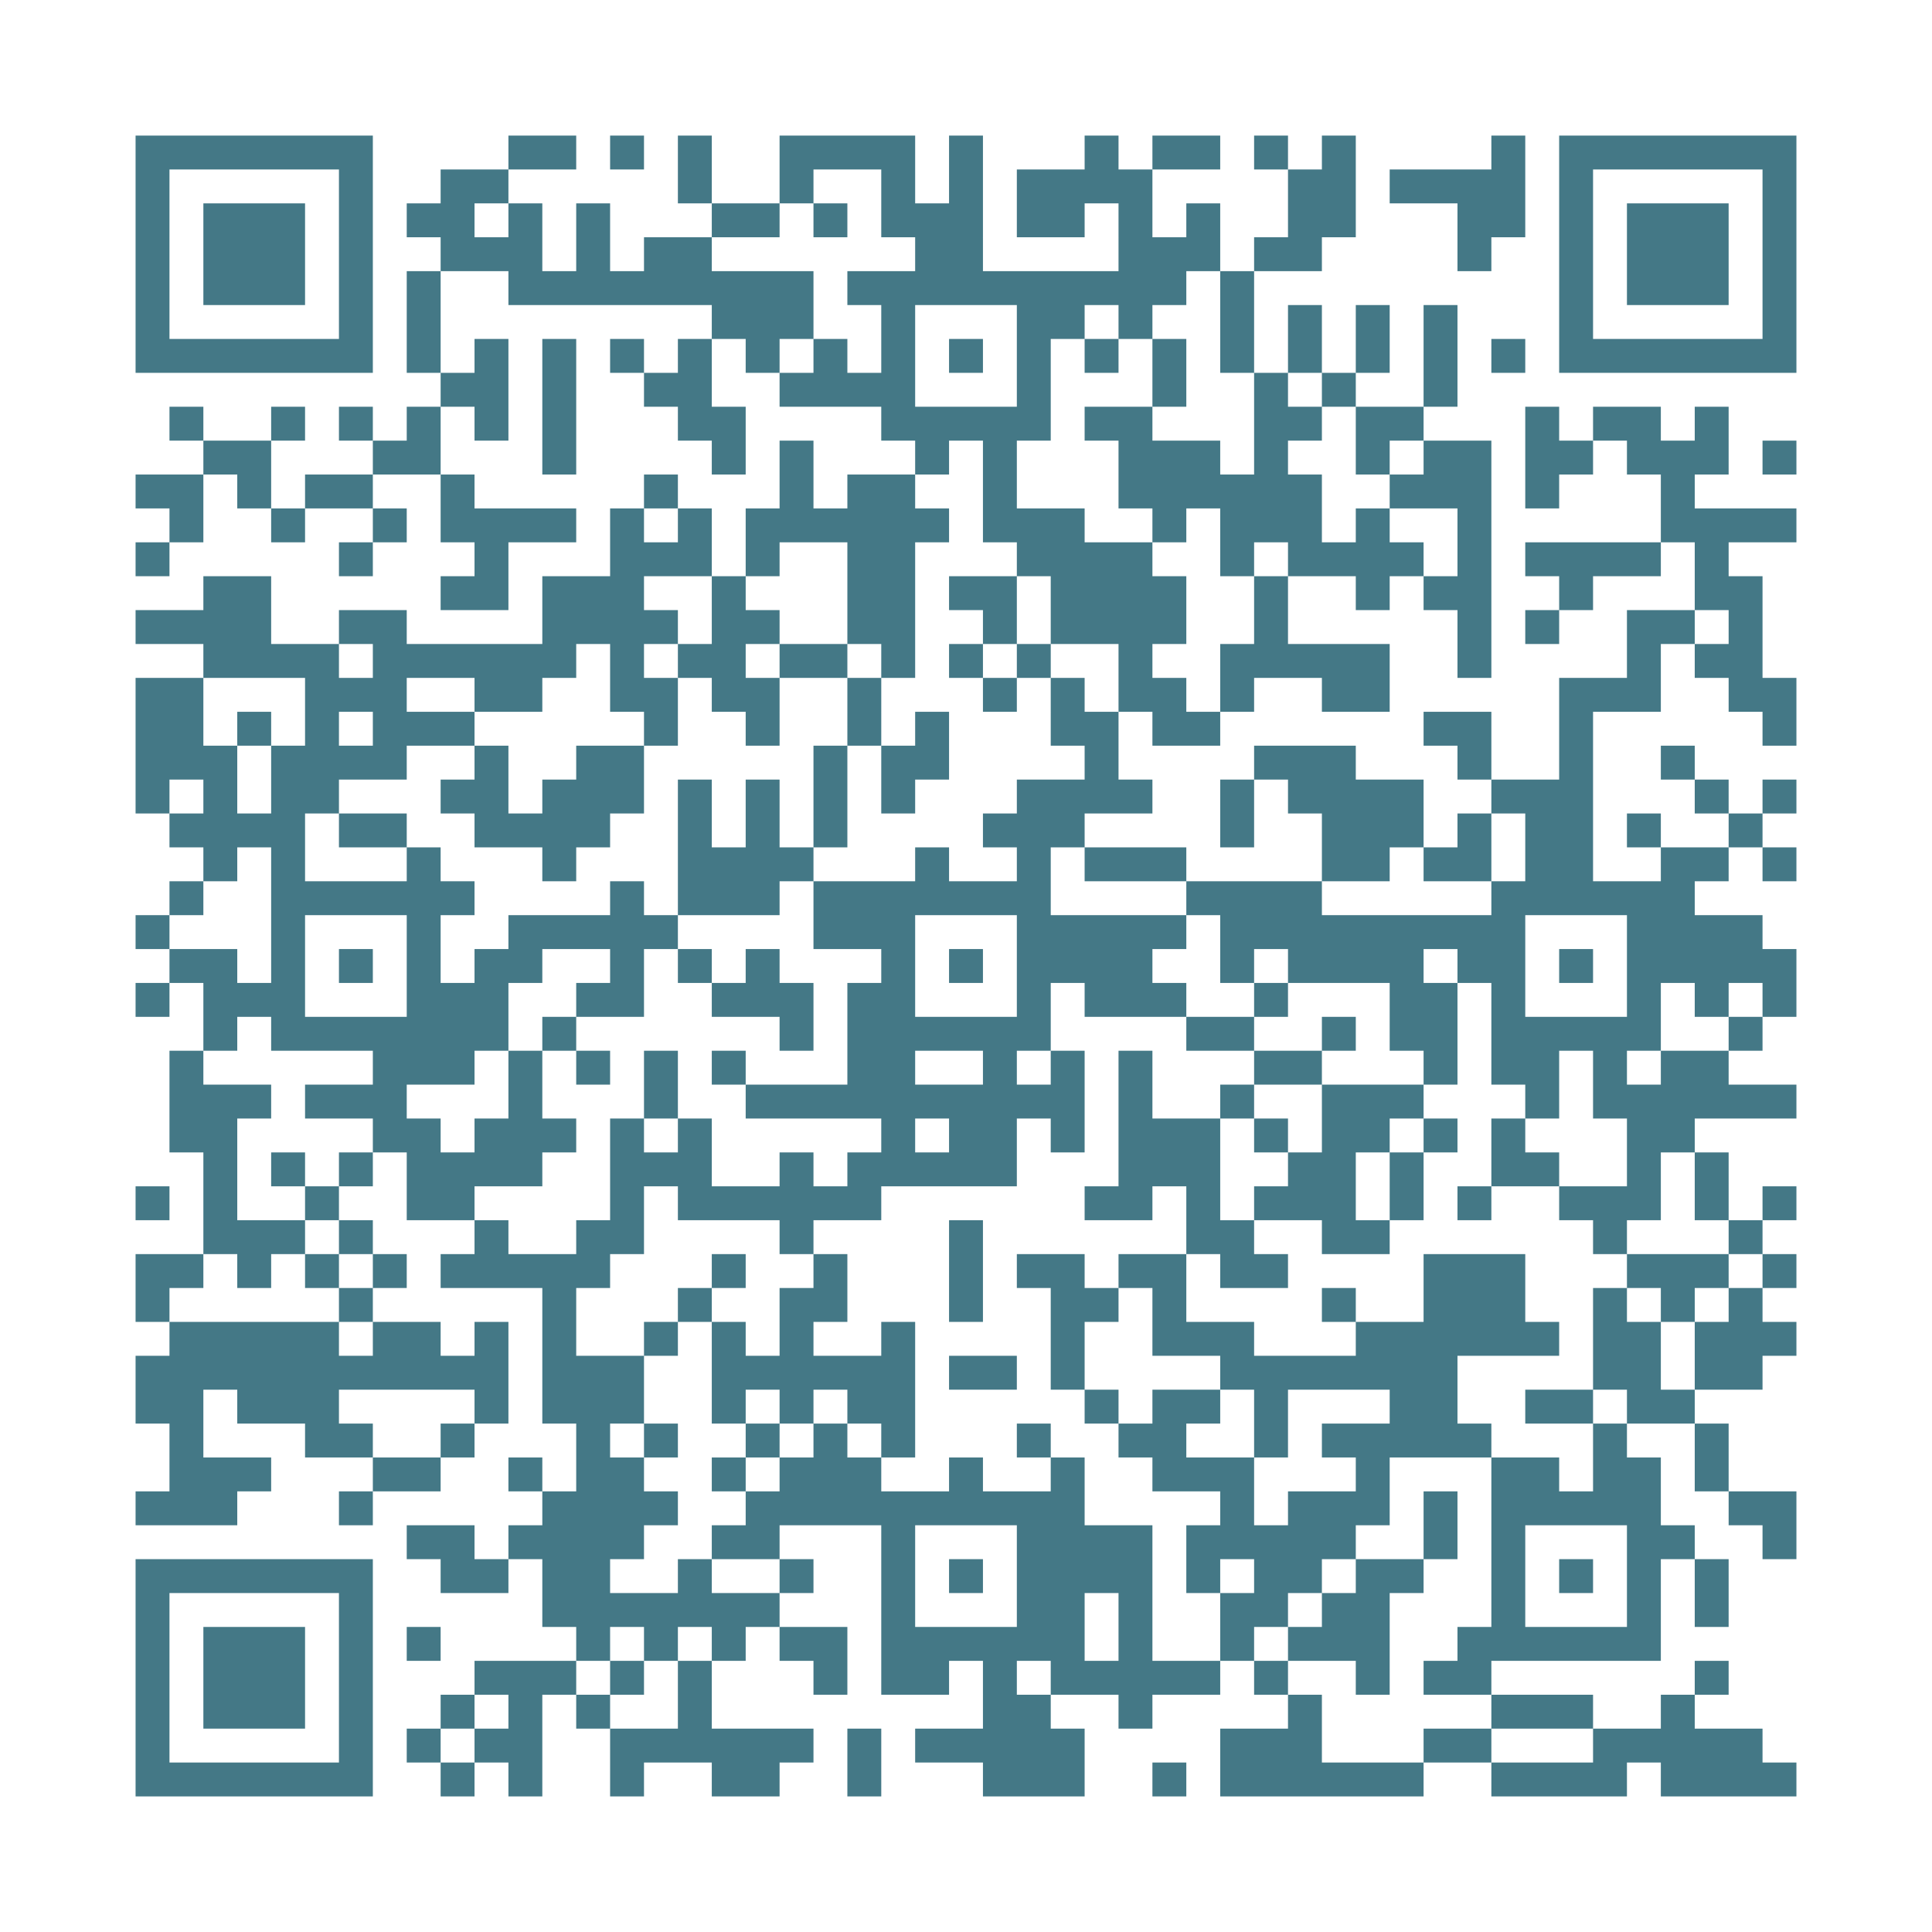
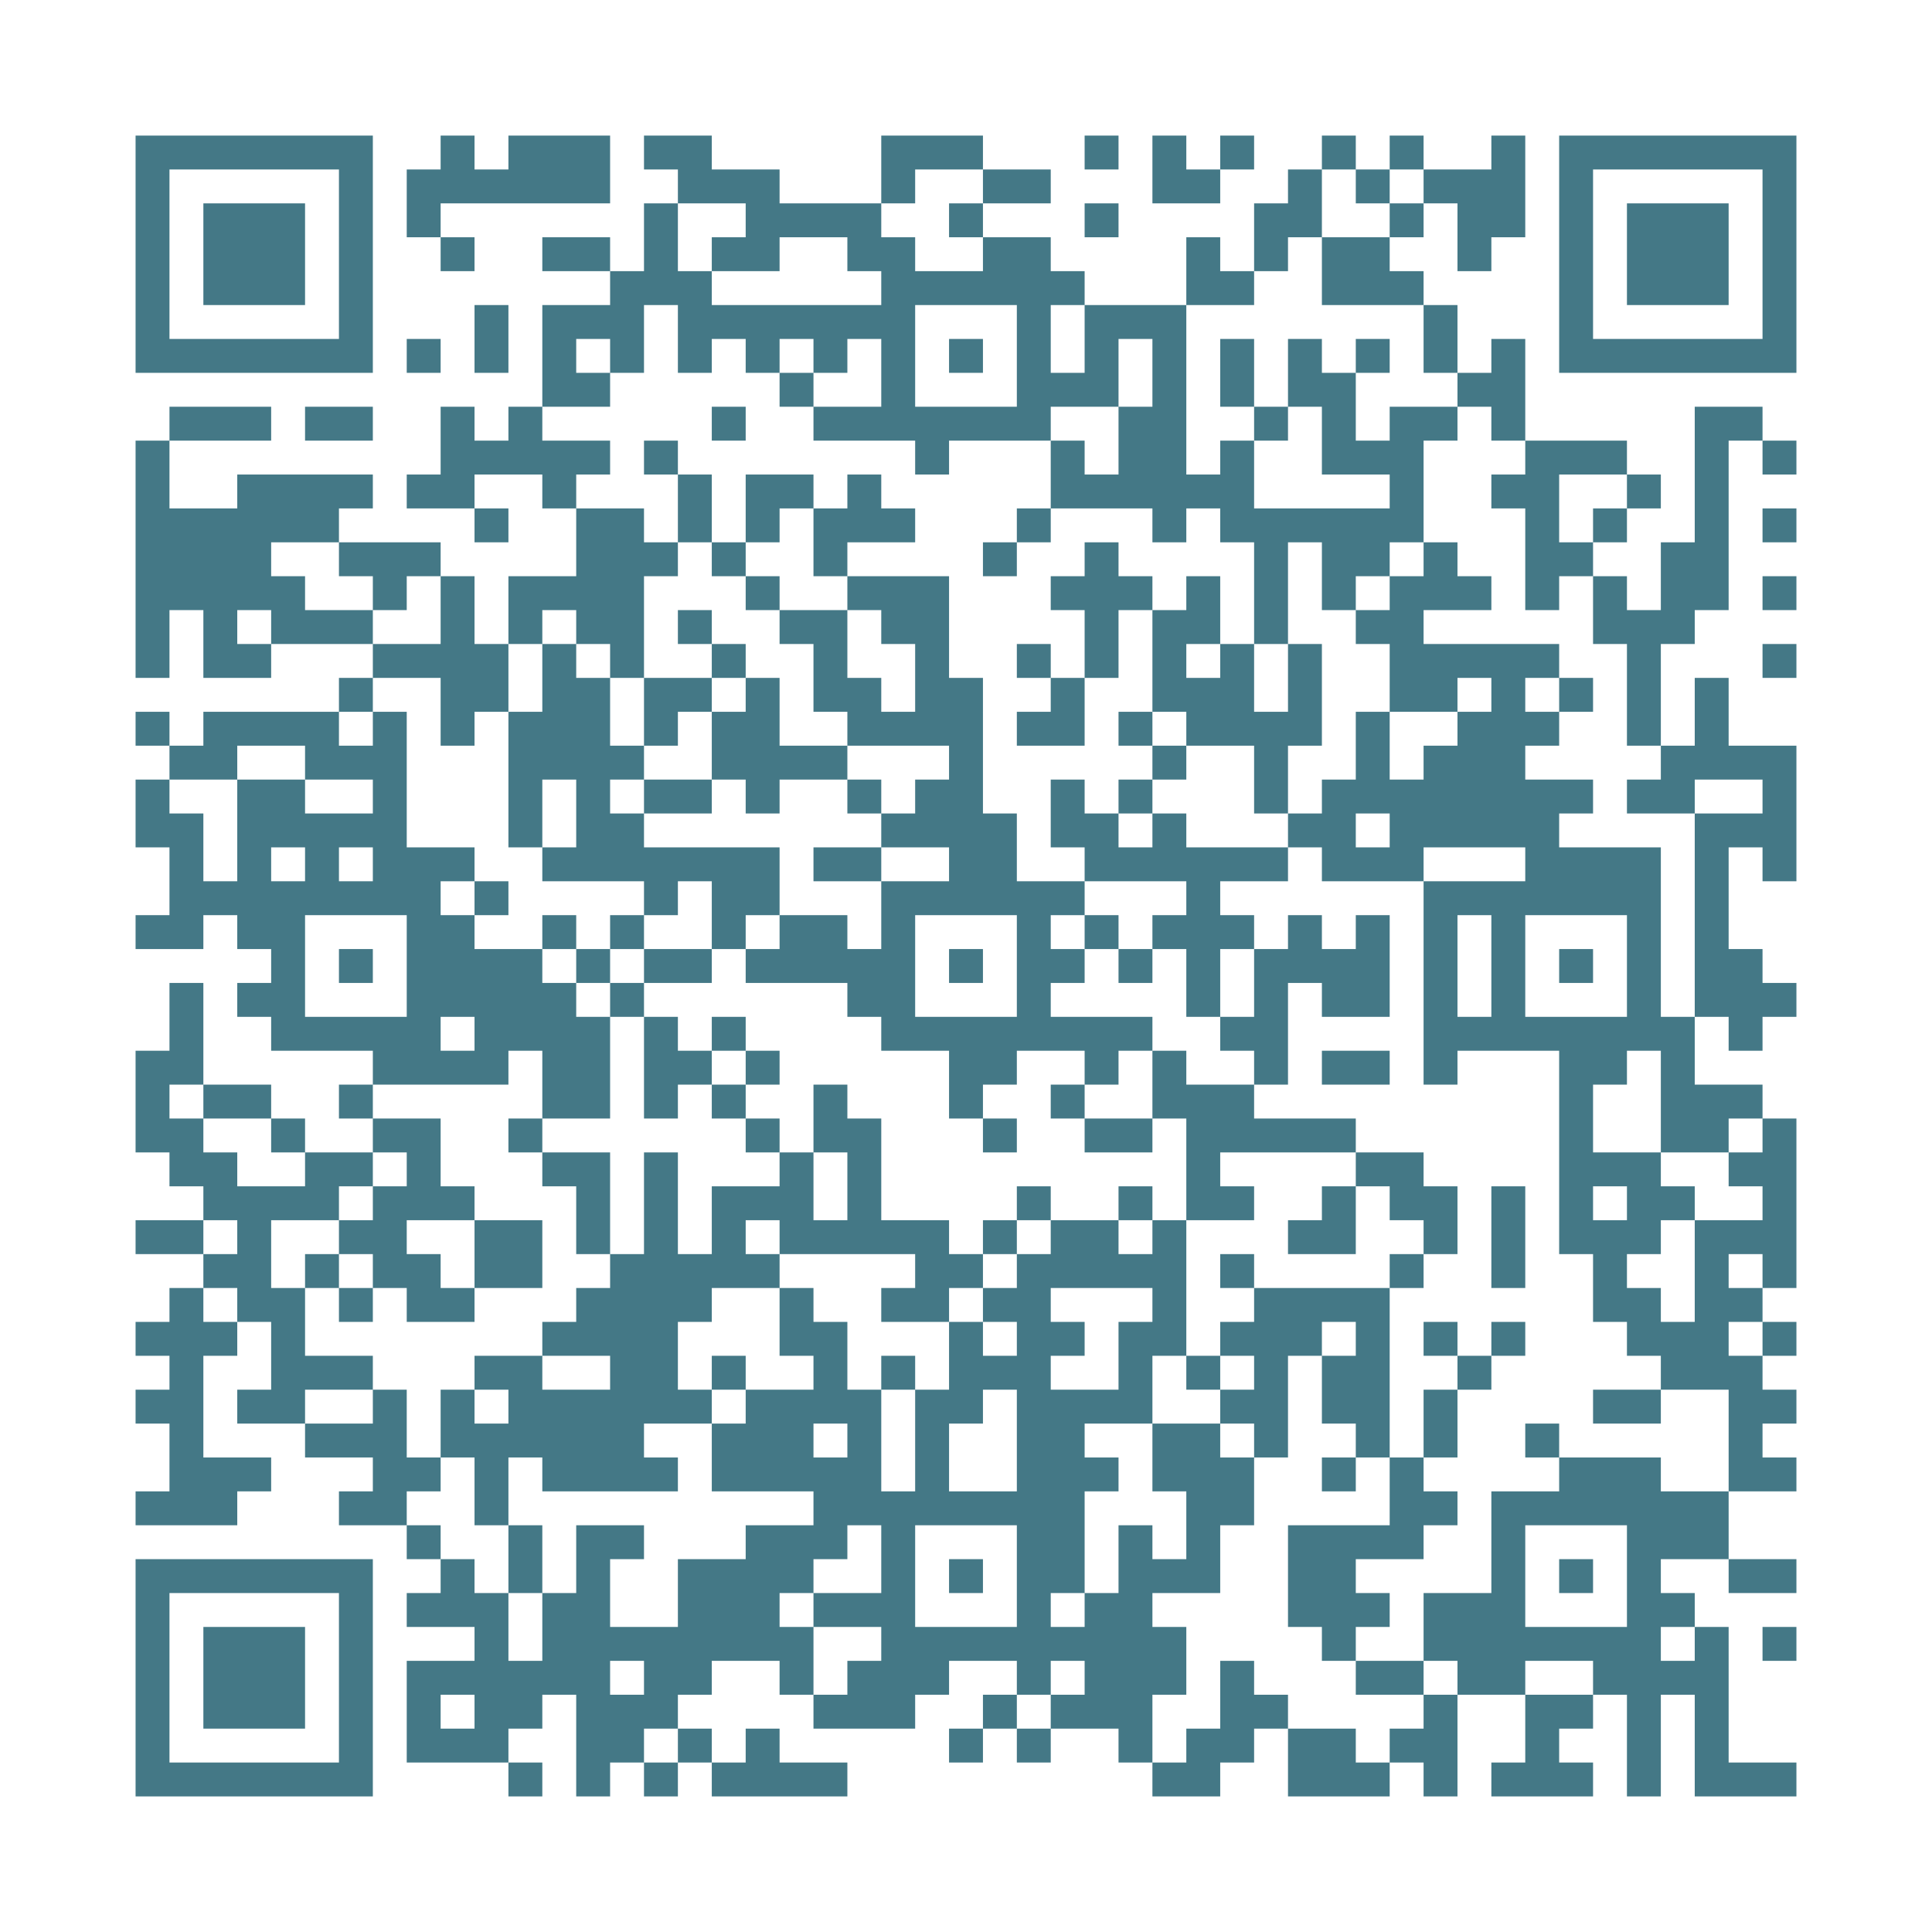
<svg xmlns="http://www.w3.org/2000/svg" width="342" height="342" class="segno">
-   <path transform="scale(6)" class="qrline" stroke="#447886" d="M4 4.5h7m4 0h2m1 0h1m1 0h1m2 0h4m1 0h1m3 0h1m1 0h2m1 0h1m1 0h1m4 0h1m1 0h7m-49 1h1m5 0h1m2 0h2m5 0h1m2 0h1m2 0h1m1 0h1m1 0h4m4 0h2m1 0h4m1 0h1m5 0h1m-49 1h1m1 0h3m1 0h1m1 0h2m1 0h1m1 0h1m3 0h2m1 0h1m1 0h3m1 0h2m1 0h1m1 0h1m2 0h2m3 0h2m1 0h1m1 0h3m1 0h1m-49 1h1m1 0h3m1 0h1m2 0h3m1 0h1m1 0h2m6 0h2m4 0h3m1 0h2m4 0h1m2 0h1m1 0h3m1 0h1m-49 1h1m1 0h3m1 0h1m1 0h1m2 0h9m1 0h10m1 0h1m9 0h1m1 0h3m1 0h1m-49 1h1m5 0h1m1 0h1m8 0h3m2 0h1m3 0h2m1 0h1m2 0h1m1 0h1m1 0h1m1 0h1m3 0h1m5 0h1m-49 1h7m1 0h1m1 0h1m1 0h1m1 0h1m1 0h1m1 0h1m1 0h1m1 0h1m1 0h1m1 0h1m1 0h1m1 0h1m1 0h1m1 0h1m1 0h1m1 0h1m1 0h1m1 0h7m-40 1h2m1 0h1m2 0h2m2 0h4m3 0h1m3 0h1m2 0h1m1 0h1m2 0h1m-38 1h1m2 0h1m1 0h1m1 0h1m1 0h1m1 0h1m3 0h2m4 0h5m1 0h2m3 0h2m1 0h2m3 0h1m1 0h2m1 0h1m-45 1h2m3 0h2m3 0h1m4 0h1m1 0h1m3 0h1m1 0h1m3 0h3m1 0h1m2 0h1m1 0h2m1 0h2m1 0h3m1 0h1m-49 1h2m1 0h1m1 0h2m2 0h1m5 0h1m3 0h1m1 0h2m2 0h1m3 0h6m2 0h3m1 0h1m3 0h1m-45 1h1m2 0h1m2 0h1m1 0h4m1 0h1m1 0h1m1 0h6m1 0h3m2 0h1m1 0h3m1 0h1m2 0h1m5 0h4m-49 1h1m5 0h1m3 0h1m3 0h3m1 0h1m2 0h2m3 0h4m2 0h1m1 0h4m1 0h1m1 0h4m1 0h1m-45 1h2m5 0h2m1 0h3m2 0h1m3 0h2m1 0h2m1 0h4m2 0h1m2 0h1m1 0h2m2 0h1m3 0h2m-48 1h4m2 0h2m4 0h4m1 0h2m2 0h2m2 0h1m1 0h4m2 0h1m5 0h1m1 0h1m2 0h2m1 0h1m-46 1h4m1 0h6m1 0h1m1 0h2m1 0h2m1 0h1m1 0h1m1 0h1m2 0h1m2 0h5m2 0h1m4 0h1m1 0h2m-48 1h2m3 0h3m2 0h2m2 0h2m1 0h2m2 0h1m3 0h1m1 0h1m1 0h2m1 0h1m2 0h2m5 0h3m2 0h2m-49 1h2m1 0h1m1 0h1m1 0h3m5 0h1m2 0h1m2 0h1m1 0h1m3 0h2m1 0h2m6 0h2m2 0h1m5 0h1m-49 1h3m1 0h4m2 0h1m2 0h2m5 0h1m1 0h2m4 0h1m4 0h3m3 0h1m2 0h1m2 0h1m-46 1h1m1 0h1m1 0h2m3 0h2m1 0h3m1 0h1m1 0h1m1 0h1m1 0h1m3 0h4m2 0h1m1 0h4m2 0h3m3 0h1m1 0h1m-48 1h4m1 0h2m2 0h4m2 0h1m1 0h1m1 0h1m4 0h3m4 0h1m2 0h3m1 0h1m1 0h2m1 0h1m2 0h1m-46 1h1m1 0h1m3 0h1m3 0h1m3 0h4m3 0h1m2 0h1m1 0h3m4 0h2m1 0h2m1 0h2m2 0h2m1 0h1m-48 1h1m2 0h6m4 0h1m1 0h3m1 0h7m4 0h4m5 0h6m-46 1h1m3 0h1m3 0h1m2 0h5m4 0h3m3 0h5m1 0h9m3 0h4m-47 1h2m1 0h1m1 0h1m1 0h1m1 0h2m2 0h1m1 0h1m1 0h1m3 0h1m1 0h1m1 0h4m2 0h1m1 0h4m1 0h2m1 0h1m1 0h5m-49 1h1m1 0h3m3 0h3m2 0h2m2 0h3m1 0h2m3 0h1m1 0h3m2 0h1m3 0h2m1 0h1m3 0h1m1 0h1m1 0h1m-47 1h1m1 0h7m1 0h1m6 0h1m1 0h6m4 0h2m2 0h1m1 0h2m1 0h5m2 0h1m-47 1h1m5 0h3m1 0h1m1 0h1m1 0h1m1 0h1m3 0h2m2 0h1m1 0h1m1 0h1m3 0h2m3 0h1m1 0h2m1 0h1m1 0h2m-46 1h3m1 0h3m3 0h1m3 0h1m2 0h10m1 0h1m2 0h1m2 0h3m3 0h1m1 0h6m-48 1h2m4 0h2m1 0h3m1 0h1m1 0h1m5 0h1m1 0h2m1 0h1m1 0h3m1 0h1m1 0h2m1 0h1m1 0h1m3 0h2m-44 1h1m1 0h1m1 0h1m1 0h4m2 0h3m2 0h1m1 0h5m3 0h3m2 0h2m1 0h1m2 0h2m2 0h1m1 0h1m-47 1h1m1 0h1m2 0h1m2 0h2m4 0h1m1 0h6m6 0h2m1 0h1m1 0h3m1 0h1m1 0h1m2 0h3m1 0h1m1 0h1m-47 1h3m1 0h1m3 0h1m2 0h2m4 0h1m4 0h1m6 0h2m2 0h2m6 0h1m3 0h1m-48 1h2m1 0h1m1 0h1m1 0h1m1 0h5m3 0h1m2 0h1m3 0h1m1 0h2m1 0h2m1 0h2m4 0h3m3 0h3m1 0h1m-49 1h1m5 0h1m5 0h1m3 0h1m2 0h2m3 0h1m2 0h2m1 0h1m4 0h1m2 0h3m2 0h1m1 0h1m1 0h1m-47 1h5m1 0h2m1 0h1m1 0h1m2 0h1m1 0h1m1 0h1m2 0h1m4 0h1m2 0h3m3 0h6m1 0h2m1 0h3m-49 1h11m1 0h3m2 0h6m1 0h2m1 0h1m4 0h7m4 0h2m1 0h2m-48 1h2m1 0h3m4 0h1m1 0h3m2 0h1m1 0h1m1 0h2m5 0h1m1 0h2m1 0h1m3 0h2m2 0h2m1 0h2m-45 1h1m3 0h2m2 0h1m3 0h1m1 0h1m2 0h1m1 0h1m1 0h1m3 0h1m2 0h2m2 0h1m1 0h5m3 0h1m2 0h1m-46 1h3m3 0h2m2 0h1m1 0h2m2 0h1m1 0h3m2 0h1m2 0h1m2 0h3m3 0h1m3 0h2m1 0h2m1 0h1m-47 1h3m3 0h1m5 0h4m2 0h10m4 0h1m1 0h3m1 0h1m1 0h5m2 0h2m-41 1h2m1 0h4m2 0h2m3 0h1m3 0h4m1 0h5m2 0h1m1 0h1m3 0h2m2 0h1m-49 1h7m2 0h2m1 0h2m2 0h1m2 0h1m2 0h1m1 0h1m1 0h4m1 0h1m1 0h2m1 0h2m2 0h1m1 0h1m1 0h1m1 0h1m-47 1h1m5 0h1m5 0h7m3 0h1m3 0h2m1 0h1m2 0h2m1 0h2m3 0h1m3 0h1m1 0h1m-47 1h1m1 0h3m1 0h1m1 0h1m4 0h1m1 0h1m1 0h1m1 0h2m1 0h6m1 0h1m2 0h1m1 0h3m2 0h6m-45 1h1m1 0h3m1 0h1m3 0h3m1 0h1m1 0h1m3 0h1m1 0h2m1 0h1m1 0h5m1 0h1m2 0h1m1 0h2m6 0h1m-47 1h1m1 0h3m1 0h1m2 0h1m1 0h1m1 0h1m2 0h1m8 0h2m2 0h1m4 0h1m5 0h3m2 0h1m-46 1h1m5 0h1m1 0h1m1 0h2m2 0h6m1 0h1m1 0h5m4 0h3m3 0h2m3 0h5m-48 1h7m2 0h1m1 0h1m2 0h1m2 0h2m2 0h1m3 0h3m2 0h1m1 0h6m2 0h4m1 0h4" />
+   <path transform="scale(6)" class="qrline" stroke="#447886" d="M4 4.5h7m2 0h1m1 0h3m1 0h2m5 0h3m3 0h1m1 0h1m1 0h1m2 0h1m1 0h1m2 0h1m1 0h7m-49 1h1m5 0h1m1 0h6m2 0h3m3 0h1m2 0h2m3 0h2m2 0h1m1 0h1m1 0h3m1 0h1m5 0h1m-49 1h1m1 0h3m1 0h1m1 0h1m6 0h1m2 0h4m2 0h1m3 0h1m4 0h2m2 0h1m1 0h2m1 0h1m1 0h3m1 0h1m-49 1h1m1 0h3m1 0h1m2 0h1m2 0h2m1 0h1m1 0h2m2 0h2m2 0h2m4 0h1m1 0h1m1 0h2m2 0h1m2 0h1m1 0h3m1 0h1m-49 1h1m1 0h3m1 0h1m7 0h3m5 0h6m3 0h2m2 0h3m4 0h1m1 0h3m1 0h1m-49 1h1m5 0h1m3 0h1m1 0h3m1 0h7m3 0h1m1 0h3m7 0h1m3 0h1m5 0h1m-49 1h7m1 0h1m1 0h1m1 0h1m1 0h1m1 0h1m1 0h1m1 0h1m1 0h1m1 0h1m1 0h1m1 0h1m1 0h1m1 0h1m1 0h1m1 0h1m1 0h1m1 0h1m1 0h7m-37 1h2m5 0h1m2 0h1m3 0h3m1 0h1m1 0h1m1 0h2m3 0h2m-40 1h3m1 0h2m2 0h1m1 0h1m5 0h1m2 0h7m2 0h2m2 0h1m1 0h1m1 0h2m1 0h1m5 0h2m-48 1h1m8 0h5m1 0h1m7 0h1m3 0h1m1 0h2m1 0h1m2 0h3m3 0h3m2 0h1m1 0h1m-49 1h1m2 0h4m1 0h2m2 0h1m3 0h1m1 0h2m1 0h1m5 0h6m4 0h1m2 0h2m2 0h1m1 0h1m-47 1h6m4 0h1m2 0h2m1 0h1m1 0h1m1 0h3m3 0h1m3 0h1m1 0h6m3 0h1m1 0h1m2 0h1m1 0h1m-49 1h4m2 0h3m4 0h3m1 0h1m2 0h1m4 0h1m2 0h1m4 0h1m1 0h2m1 0h1m2 0h2m2 0h2m-47 1h5m2 0h1m1 0h1m1 0h4m3 0h1m2 0h3m3 0h3m1 0h1m1 0h1m1 0h1m1 0h3m1 0h1m1 0h1m1 0h2m1 0h1m-49 1h1m1 0h1m1 0h3m2 0h1m1 0h1m1 0h2m1 0h1m2 0h2m1 0h2m4 0h1m1 0h2m1 0h1m2 0h2m5 0h3m-46 1h1m1 0h2m3 0h4m1 0h1m1 0h1m2 0h1m2 0h1m2 0h1m2 0h1m1 0h1m1 0h1m1 0h1m1 0h1m2 0h5m2 0h1m3 0h1m-43 1h1m2 0h2m1 0h2m1 0h2m1 0h1m1 0h2m1 0h2m2 0h1m2 0h3m1 0h1m2 0h2m1 0h1m1 0h1m1 0h1m1 0h1m-47 1h1m1 0h4m1 0h1m1 0h1m1 0h3m1 0h1m1 0h2m2 0h4m1 0h2m1 0h1m1 0h4m1 0h1m2 0h3m2 0h1m1 0h1m-46 1h2m2 0h3m3 0h4m2 0h4m3 0h1m5 0h1m2 0h1m2 0h1m1 0h3m4 0h4m-49 1h1m2 0h2m2 0h1m3 0h1m1 0h1m1 0h2m1 0h1m2 0h1m1 0h2m2 0h1m1 0h1m3 0h1m1 0h8m1 0h2m2 0h1m-49 1h2m1 0h5m3 0h1m1 0h2m7 0h4m1 0h2m1 0h1m3 0h2m1 0h5m4 0h3m-48 1h1m1 0h1m1 0h1m1 0h3m2 0h7m1 0h2m2 0h2m2 0h6m1 0h3m3 0h4m1 0h1m1 0h1m-48 1h8m1 0h1m4 0h1m1 0h2m3 0h6m3 0h1m6 0h7m1 0h1m-47 1h2m1 0h2m3 0h2m2 0h1m1 0h1m2 0h1m1 0h2m1 0h1m3 0h1m1 0h1m1 0h3m1 0h1m1 0h1m1 0h1m1 0h1m3 0h1m1 0h1m-43 1h1m1 0h1m1 0h4m1 0h1m1 0h2m1 0h5m1 0h1m1 0h2m1 0h1m1 0h1m1 0h4m1 0h1m1 0h1m1 0h1m1 0h1m1 0h2m-47 1h1m1 0h2m3 0h5m1 0h1m6 0h2m3 0h1m4 0h1m1 0h1m1 0h2m1 0h1m1 0h1m3 0h1m1 0h3m-48 1h1m2 0h5m1 0h4m1 0h1m1 0h1m4 0h8m2 0h2m4 0h8m1 0h1m-48 1h2m5 0h4m1 0h2m1 0h2m1 0h1m5 0h2m2 0h1m1 0h1m2 0h1m1 0h2m1 0h1m3 0h2m1 0h1m-46 1h1m1 0h2m2 0h1m5 0h2m1 0h1m1 0h1m2 0h1m3 0h1m2 0h1m2 0h3m9 0h1m2 0h3m-48 1h2m2 0h1m2 0h2m2 0h1m6 0h1m1 0h2m3 0h1m2 0h2m1 0h5m6 0h1m2 0h2m1 0h1m-48 1h2m2 0h2m1 0h1m3 0h2m1 0h1m3 0h1m1 0h1m9 0h1m4 0h2m4 0h3m2 0h2m-47 1h4m1 0h3m3 0h1m1 0h1m1 0h3m1 0h1m4 0h1m2 0h1m1 0h2m2 0h1m1 0h2m1 0h1m1 0h1m1 0h2m2 0h1m-49 1h2m1 0h1m2 0h2m2 0h2m1 0h1m1 0h1m1 0h1m1 0h5m1 0h1m1 0h2m1 0h1m3 0h2m2 0h1m1 0h1m1 0h3m1 0h3m-47 1h2m1 0h1m1 0h2m1 0h2m2 0h5m4 0h2m1 0h5m1 0h1m4 0h1m2 0h1m2 0h1m2 0h1m1 0h1m-48 1h1m1 0h2m1 0h1m1 0h2m3 0h4m2 0h1m2 0h2m1 0h2m3 0h1m2 0h4m6 0h2m1 0h2m-48 1h3m1 0h1m7 0h4m3 0h2m3 0h1m1 0h2m1 0h2m1 0h3m1 0h1m1 0h1m1 0h1m3 0h3m1 0h1m-48 1h1m2 0h3m3 0h2m2 0h2m1 0h1m2 0h1m1 0h1m1 0h3m2 0h1m1 0h1m1 0h1m1 0h2m2 0h1m5 0h3m-48 1h2m1 0h2m2 0h1m1 0h1m1 0h6m1 0h4m1 0h2m1 0h4m2 0h2m1 0h2m1 0h1m4 0h2m2 0h2m-48 1h1m3 0h3m1 0h6m2 0h3m1 0h1m1 0h1m2 0h2m2 0h2m1 0h1m2 0h1m1 0h1m2 0h1m5 0h1m-47 1h3m3 0h2m1 0h1m1 0h4m1 0h5m1 0h1m2 0h3m1 0h3m2 0h1m1 0h1m4 0h3m2 0h2m-49 1h3m3 0h2m2 0h1m9 0h8m3 0h2m4 0h2m1 0h7m-39 1h1m2 0h1m1 0h2m3 0h3m1 0h1m3 0h2m1 0h1m1 0h1m2 0h4m2 0h1m3 0h3m-47 1h7m2 0h1m1 0h1m1 0h1m2 0h4m2 0h1m1 0h1m1 0h2m1 0h3m2 0h2m4 0h1m1 0h1m1 0h1m2 0h2m-49 1h1m5 0h1m1 0h3m1 0h2m2 0h3m1 0h3m3 0h1m1 0h2m4 0h3m1 0h3m3 0h2m-46 1h1m1 0h3m1 0h1m3 0h1m1 0h8m2 0h9m4 0h1m2 0h7m1 0h1m1 0h1m-49 1h1m1 0h3m1 0h1m1 0h6m1 0h2m2 0h1m1 0h3m2 0h1m1 0h3m1 0h1m3 0h2m1 0h2m2 0h4m-47 1h1m1 0h3m1 0h1m1 0h1m1 0h2m1 0h3m4 0h3m2 0h1m1 0h3m2 0h2m4 0h1m2 0h2m1 0h1m1 0h1m-47 1h1m5 0h1m1 0h3m2 0h2m1 0h1m1 0h1m5 0h1m1 0h1m2 0h1m1 0h2m1 0h2m1 0h2m2 0h1m2 0h1m1 0h1m-47 1h7m4 0h1m1 0h1m1 0h1m1 0h4m9 0h2m2 0h3m1 0h1m1 0h3m1 0h1m1 0h3" />
</svg>
